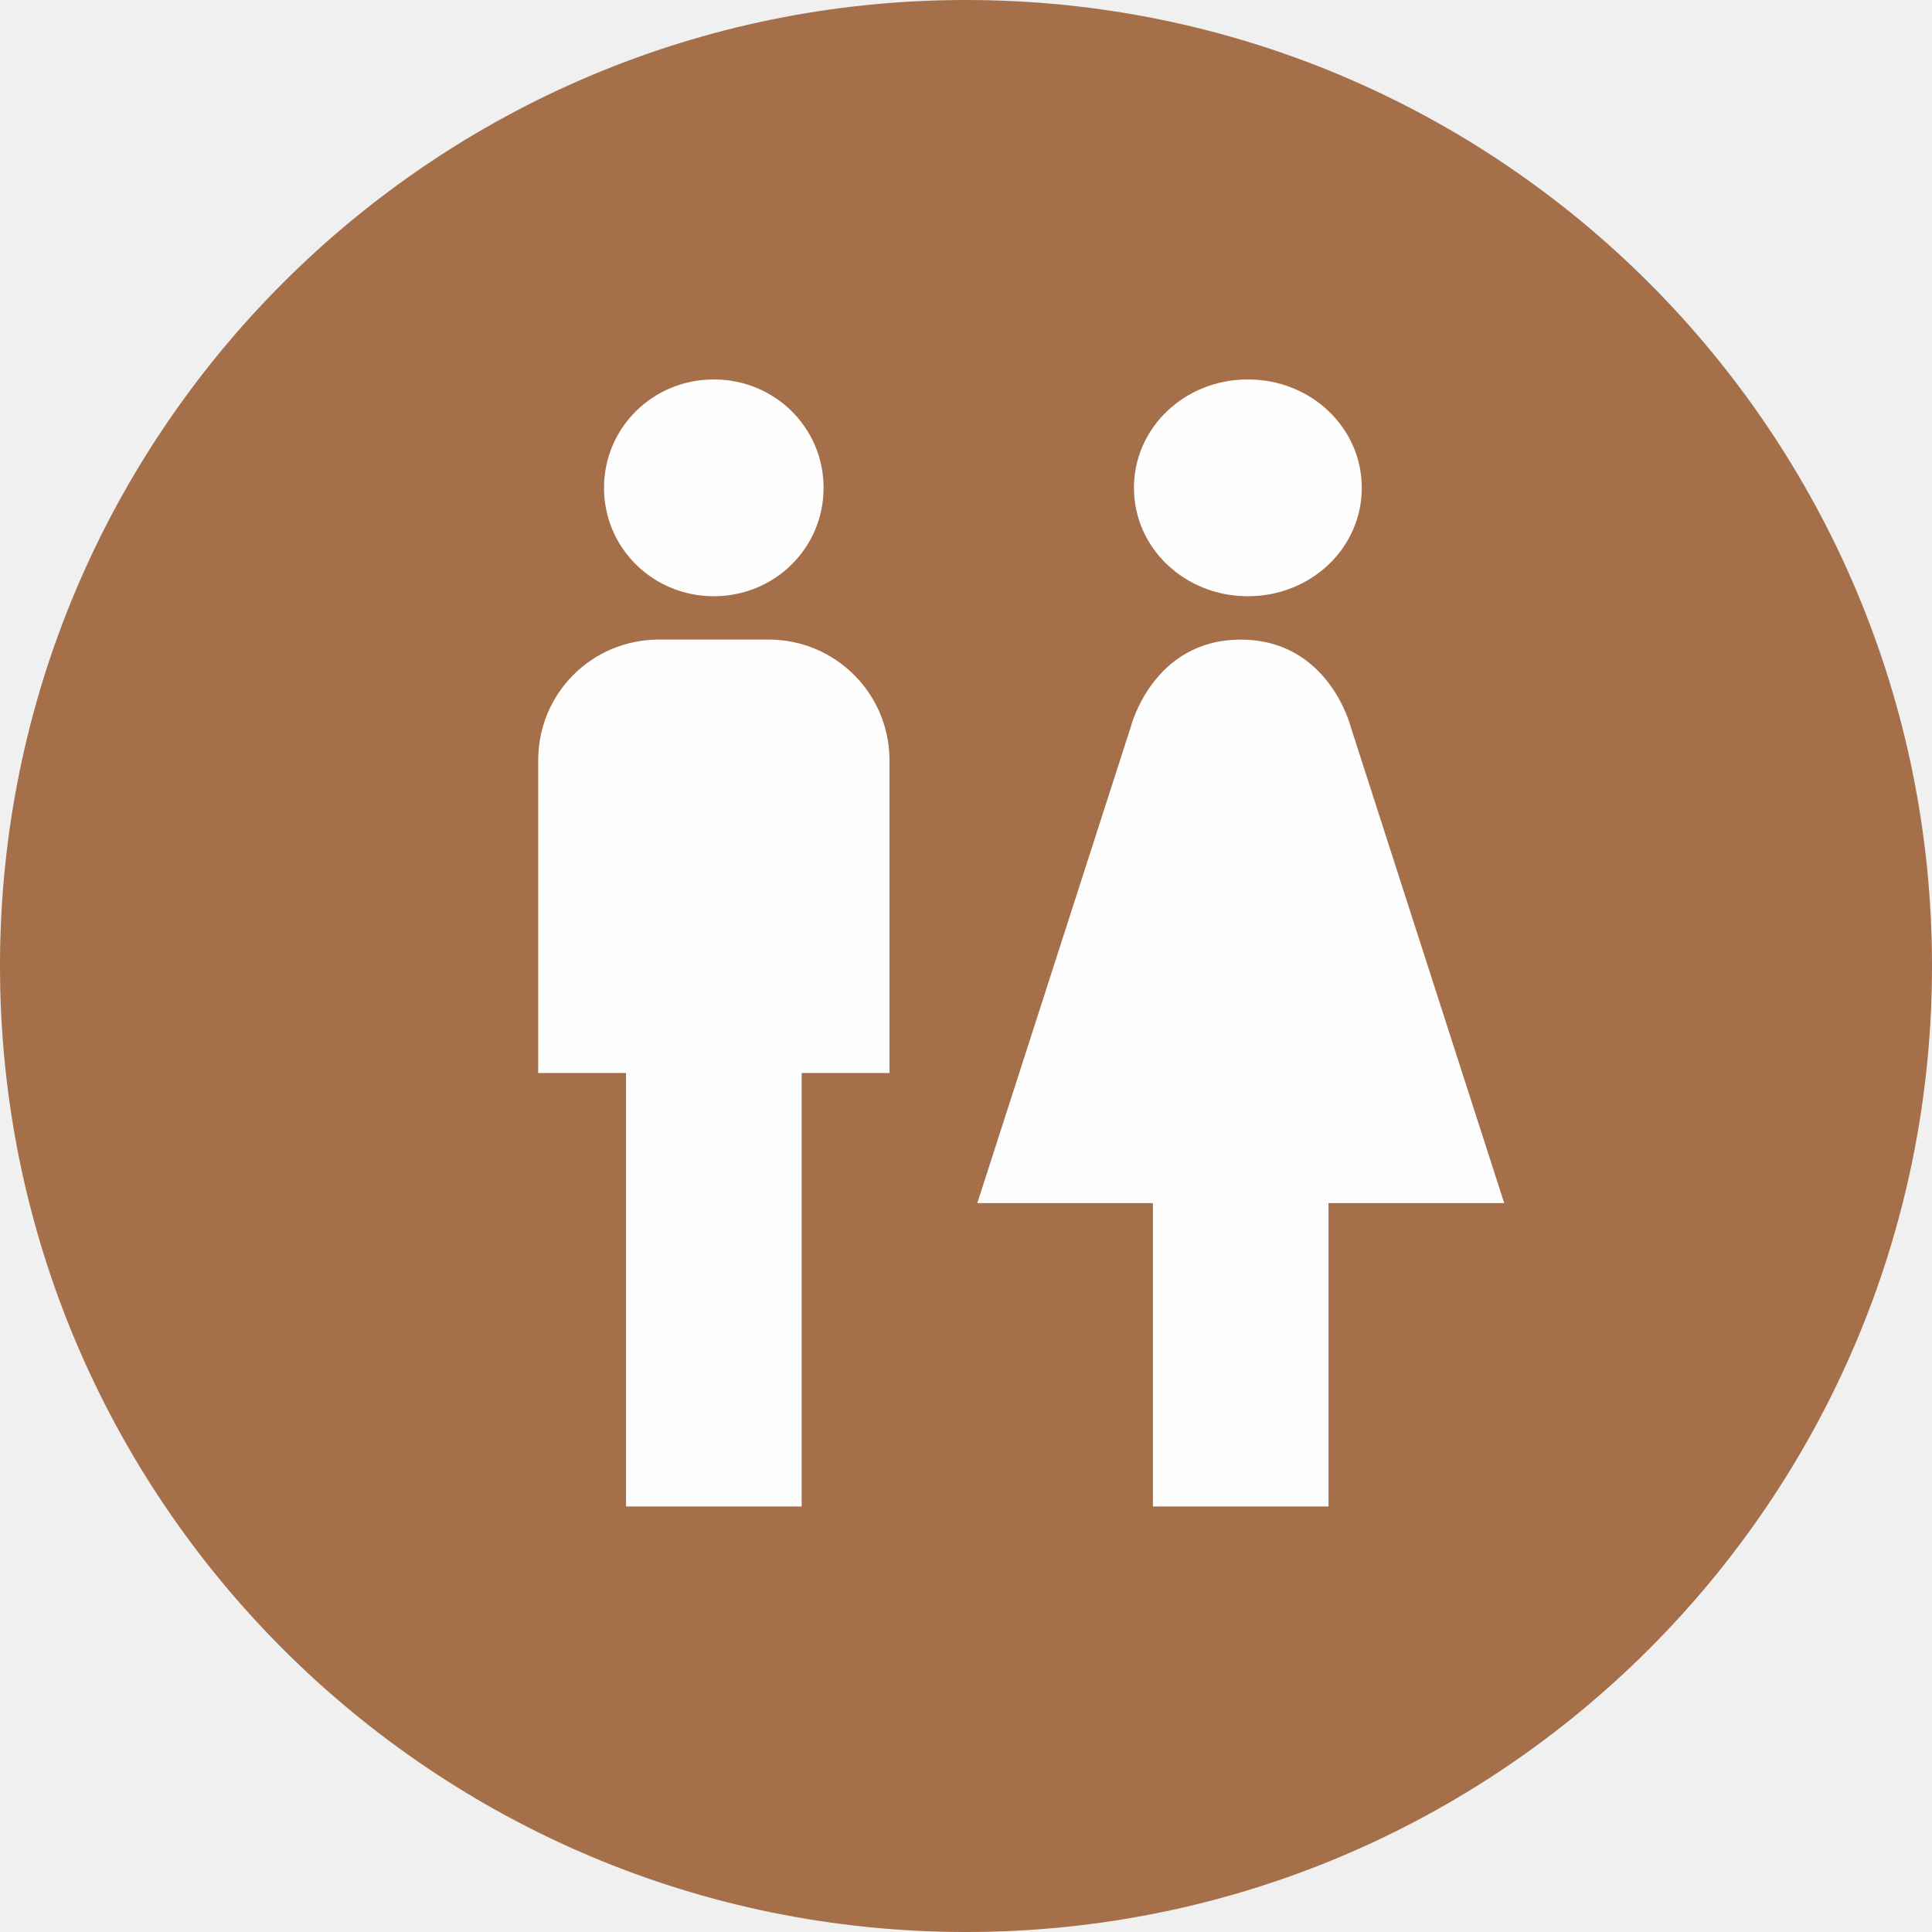
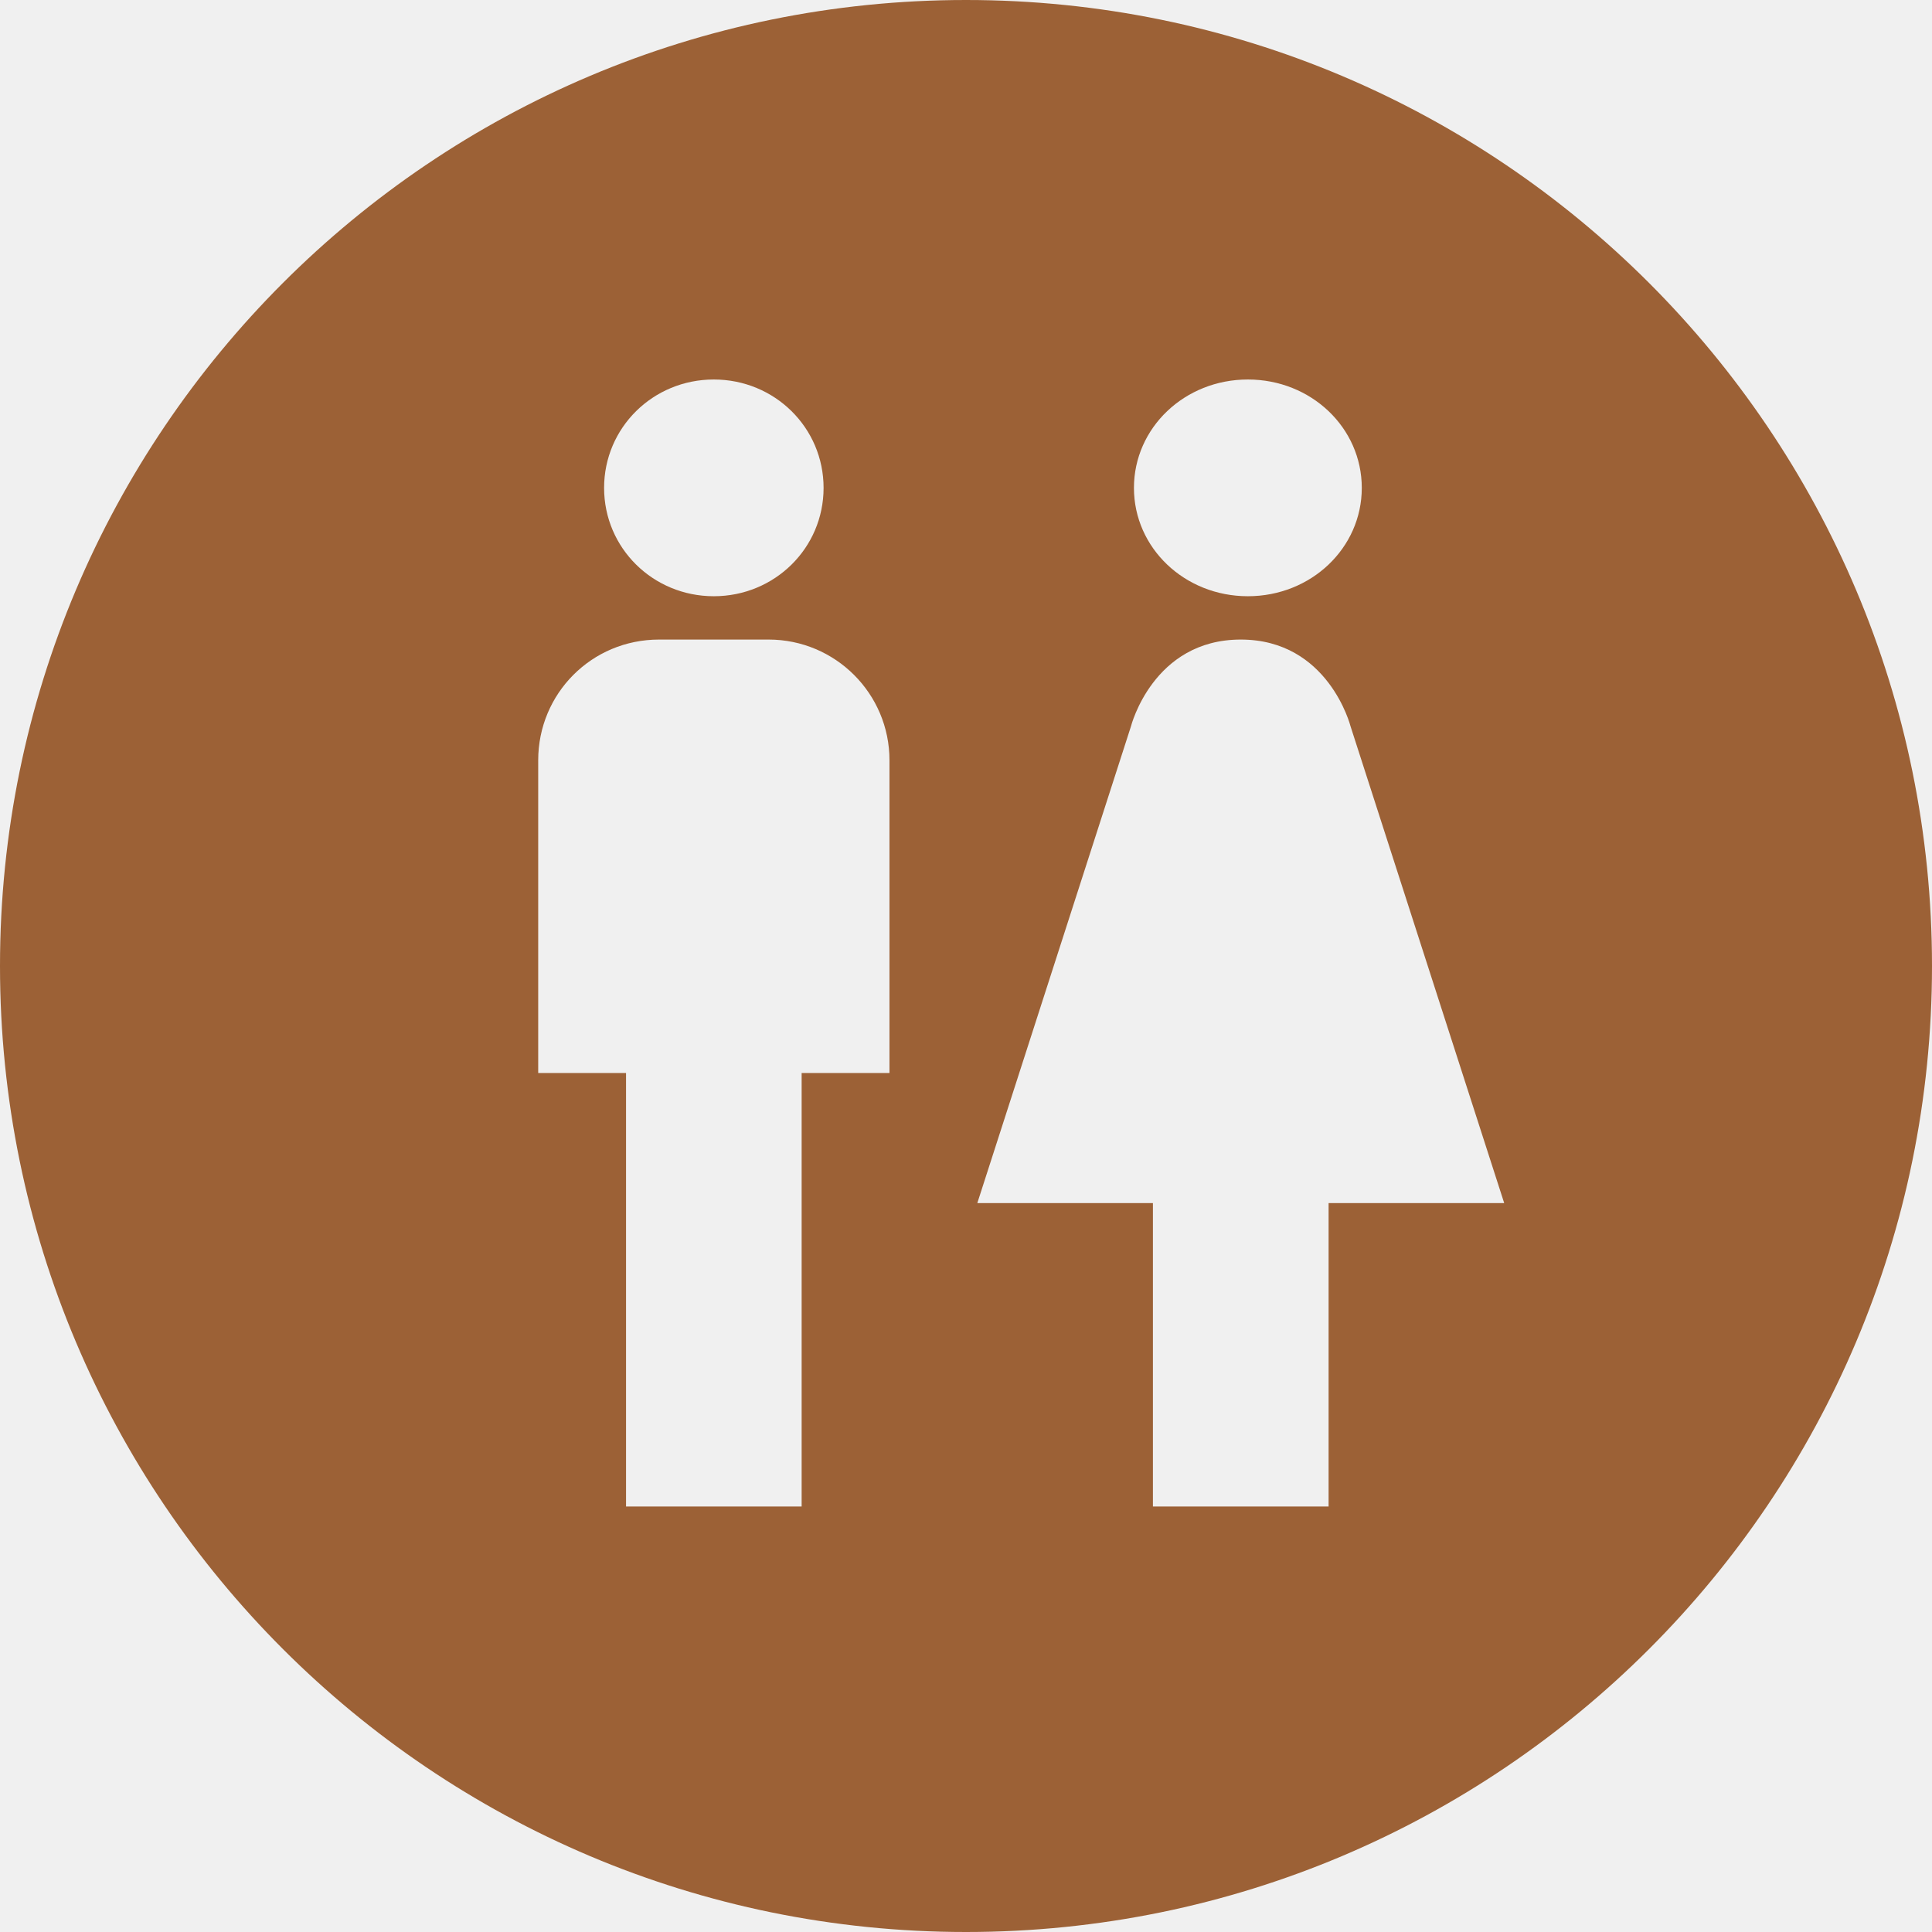
- <svg xmlns="http://www.w3.org/2000/svg" height="28" viewBox="0 0 28 28" width="28">
-   <g fill="none" opacity=".899">
-     <circle cx="14" cy="14" fill="#9c6136" fill-rule="evenodd" r="14" />
-     <path d="m10.345 8.641c.883 0 1.591-.699 1.591-1.571 0-.872-.708-1.571-1.591-1.571-.883 0-1.591.699-1.591 1.571 0 .872.708 1.571 1.591 1.571zm8.909 8.795v4.397h-2.545v-4.397h-2.545l2.227-6.91s.318-1.256 1.591-1.256 1.591 1.256 1.591 1.256l2.227 6.91zm-7.636-1.885v6.282h-2.545v-6.282h-1.273v-4.532c0-.966.773-1.75 1.752-1.75h1.587c.968 0 1.752.783 1.752 1.75v4.532zm8.118-8.481c0 .872-.735 1.571-1.651 1.571-.916 0-1.651-.699-1.651-1.571 0-.872.735-1.571 1.651-1.571.916 0 1.651.699 1.651 1.571z" fill="#fff" />
+ <svg xmlns="http://www.w3.org/2000/svg" width="28px" height="28px" viewBox="0 0 28 28" version="1.1">
+   <g id="toilet_light" stroke="none" fill="none" fill-rule="evenodd">
+     <path d="M14,0 C21.732,0 28,6.268 28,14 C28,21.732 21.732,28 14,28 C6.268,28 0,21.732 0,14 C0,6.268 6.268,0 14,0 Z M17.982,9.269 C16.709,9.269 16.391,10.526 16.391,10.526 L14.164,17.436 L16.709,17.436 L16.709,21.833 L19.255,21.833 L19.255,17.436 L21.8,17.436 L19.573,10.526 C19.573,10.526 19.255,9.269 17.982,9.269 Z M11.139,9.269 L9.552,9.269 C8.573,9.269 7.8,10.053 7.8,11.019 L7.8,15.551 L9.073,15.551 L9.073,21.833 L11.618,21.833 L11.618,15.551 L12.891,15.551 L12.891,11.019 C12.891,10.052 12.106,9.269 11.139,9.269 Z M10.345,5.5 C9.463,5.5 8.755,6.199 8.755,7.071 C8.755,7.942 9.463,8.641 10.345,8.641 C11.228,8.641 11.936,7.942 11.936,7.071 C11.936,6.199 11.228,5.5 10.345,5.5 Z M18.085,5.5 C17.169,5.5 16.434,6.199 16.434,7.071 C16.434,7.942 17.169,8.641 18.085,8.641 C19.002,8.641 19.736,7.942 19.736,7.071 C19.736,6.199 19.002,5.5 18.085,5.5 Z" id="Shape" fill="#9C6136" />
  </g>
</svg>
